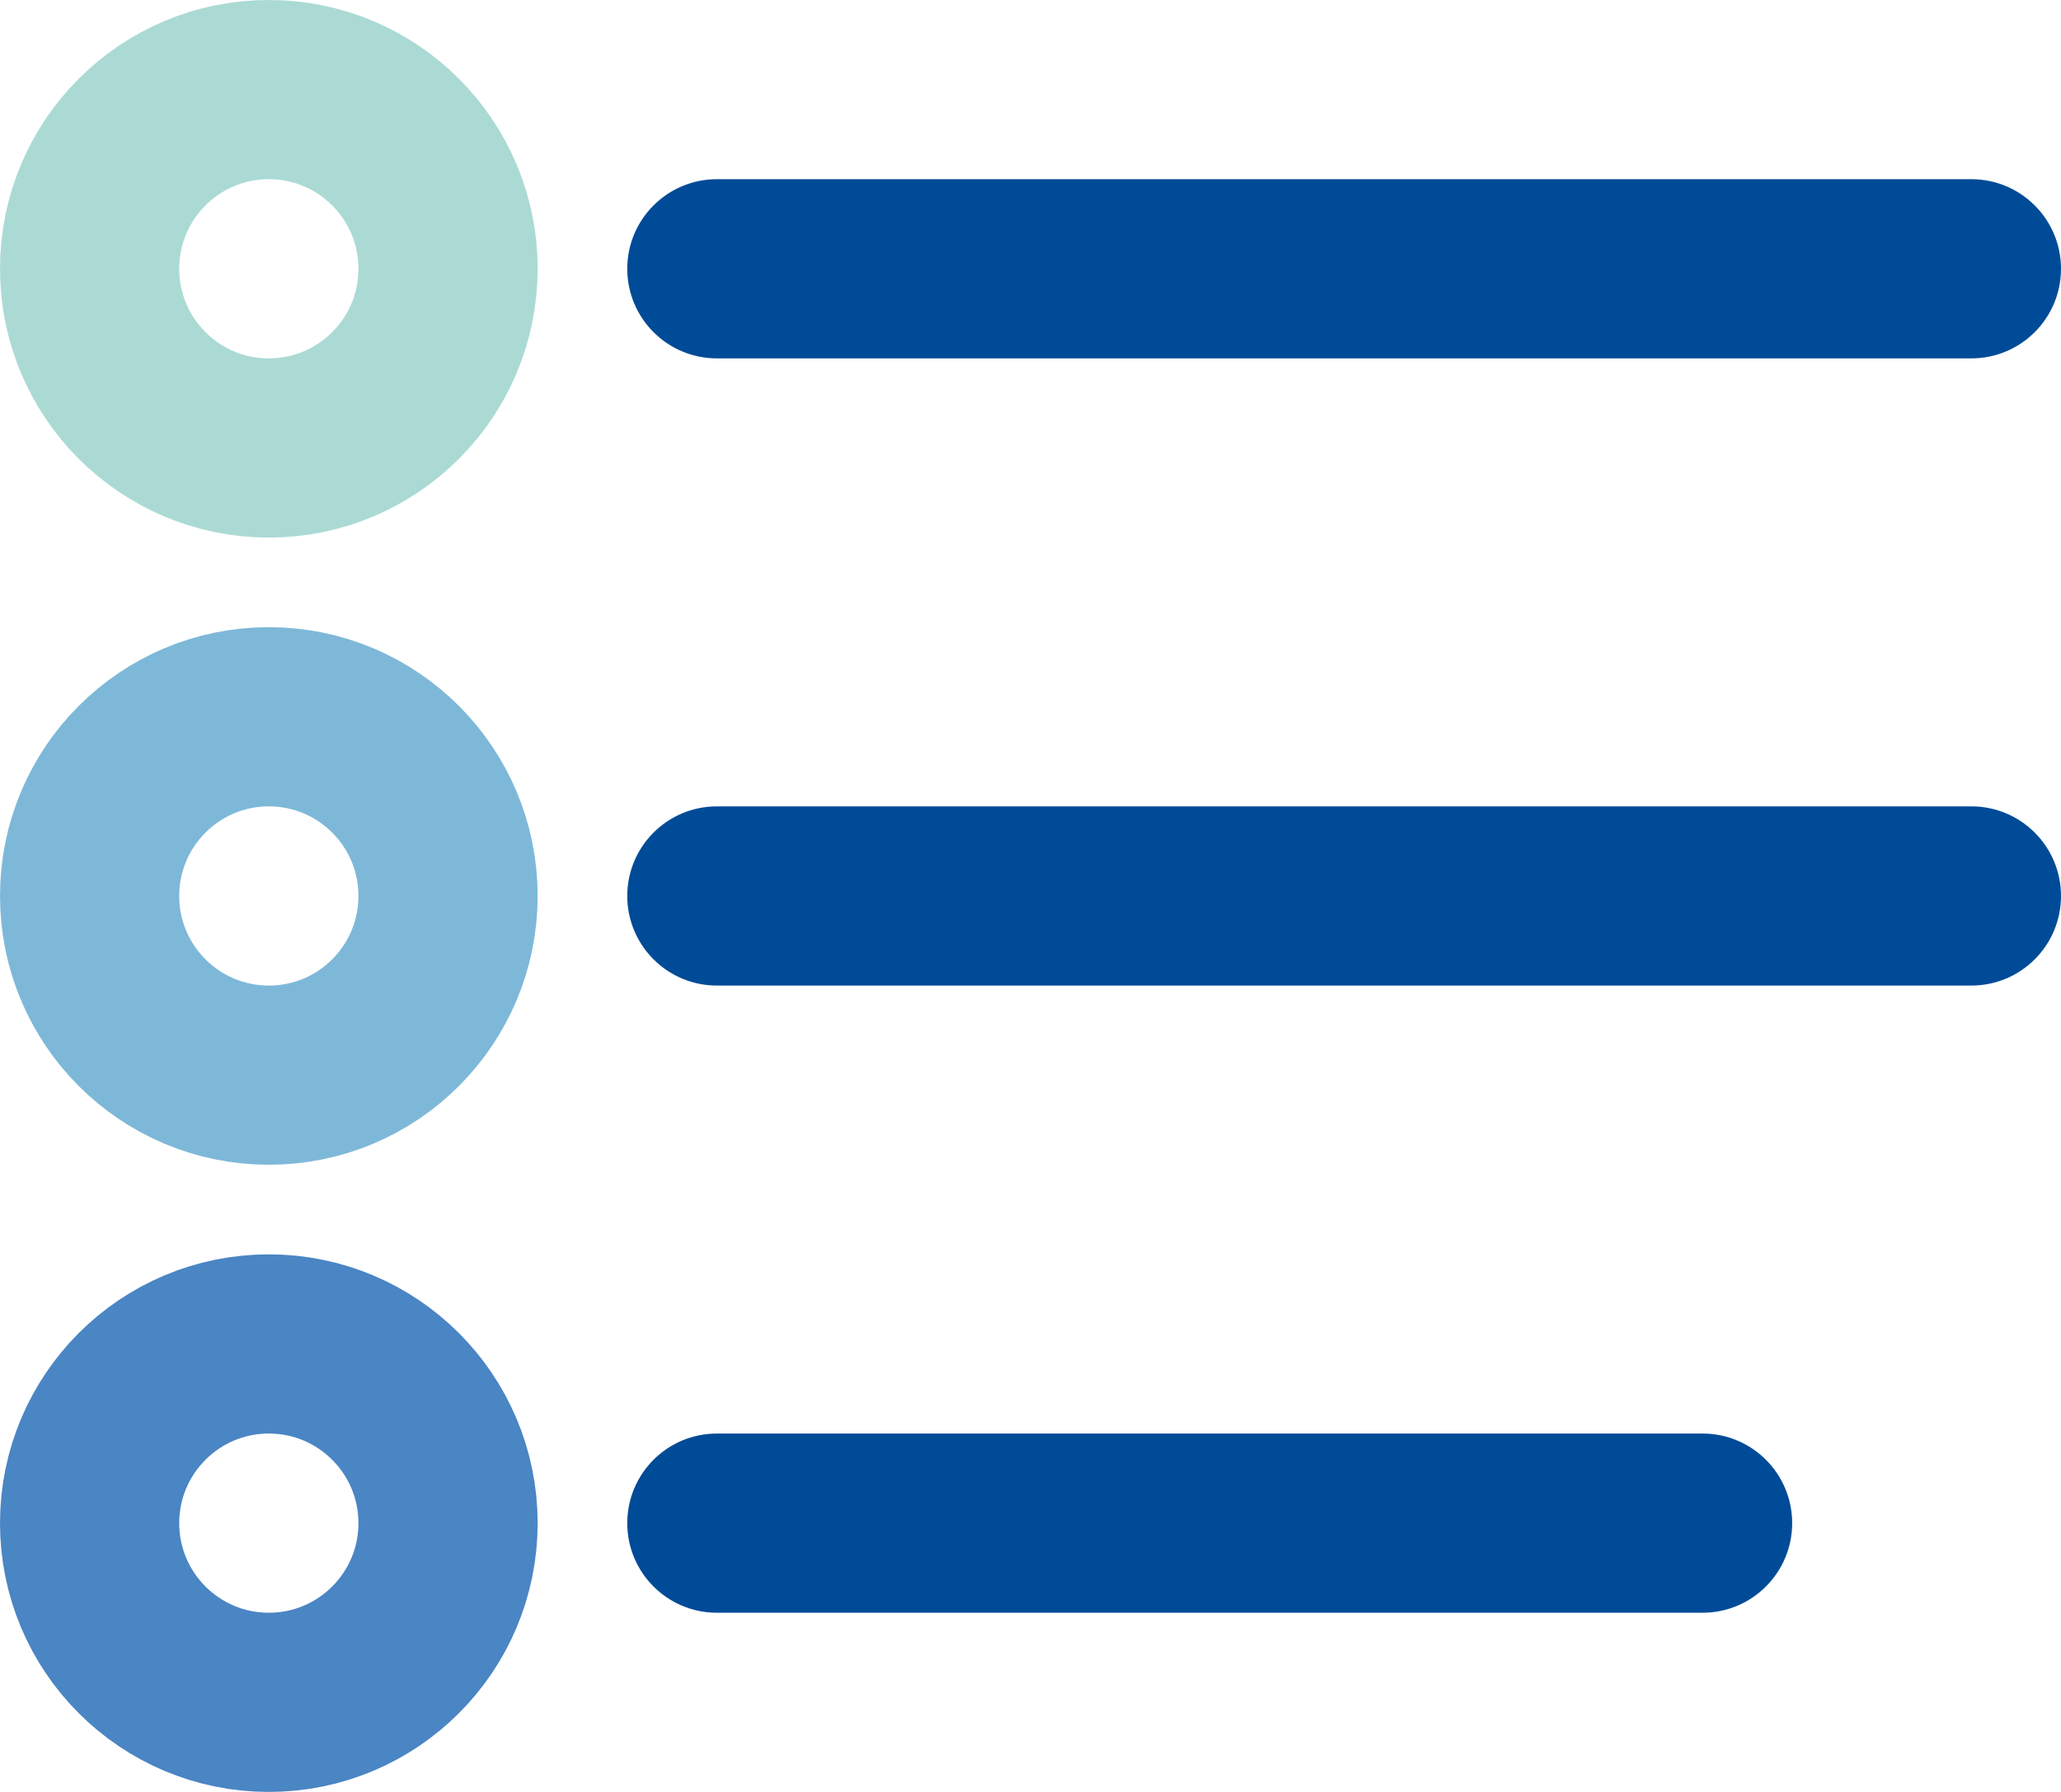
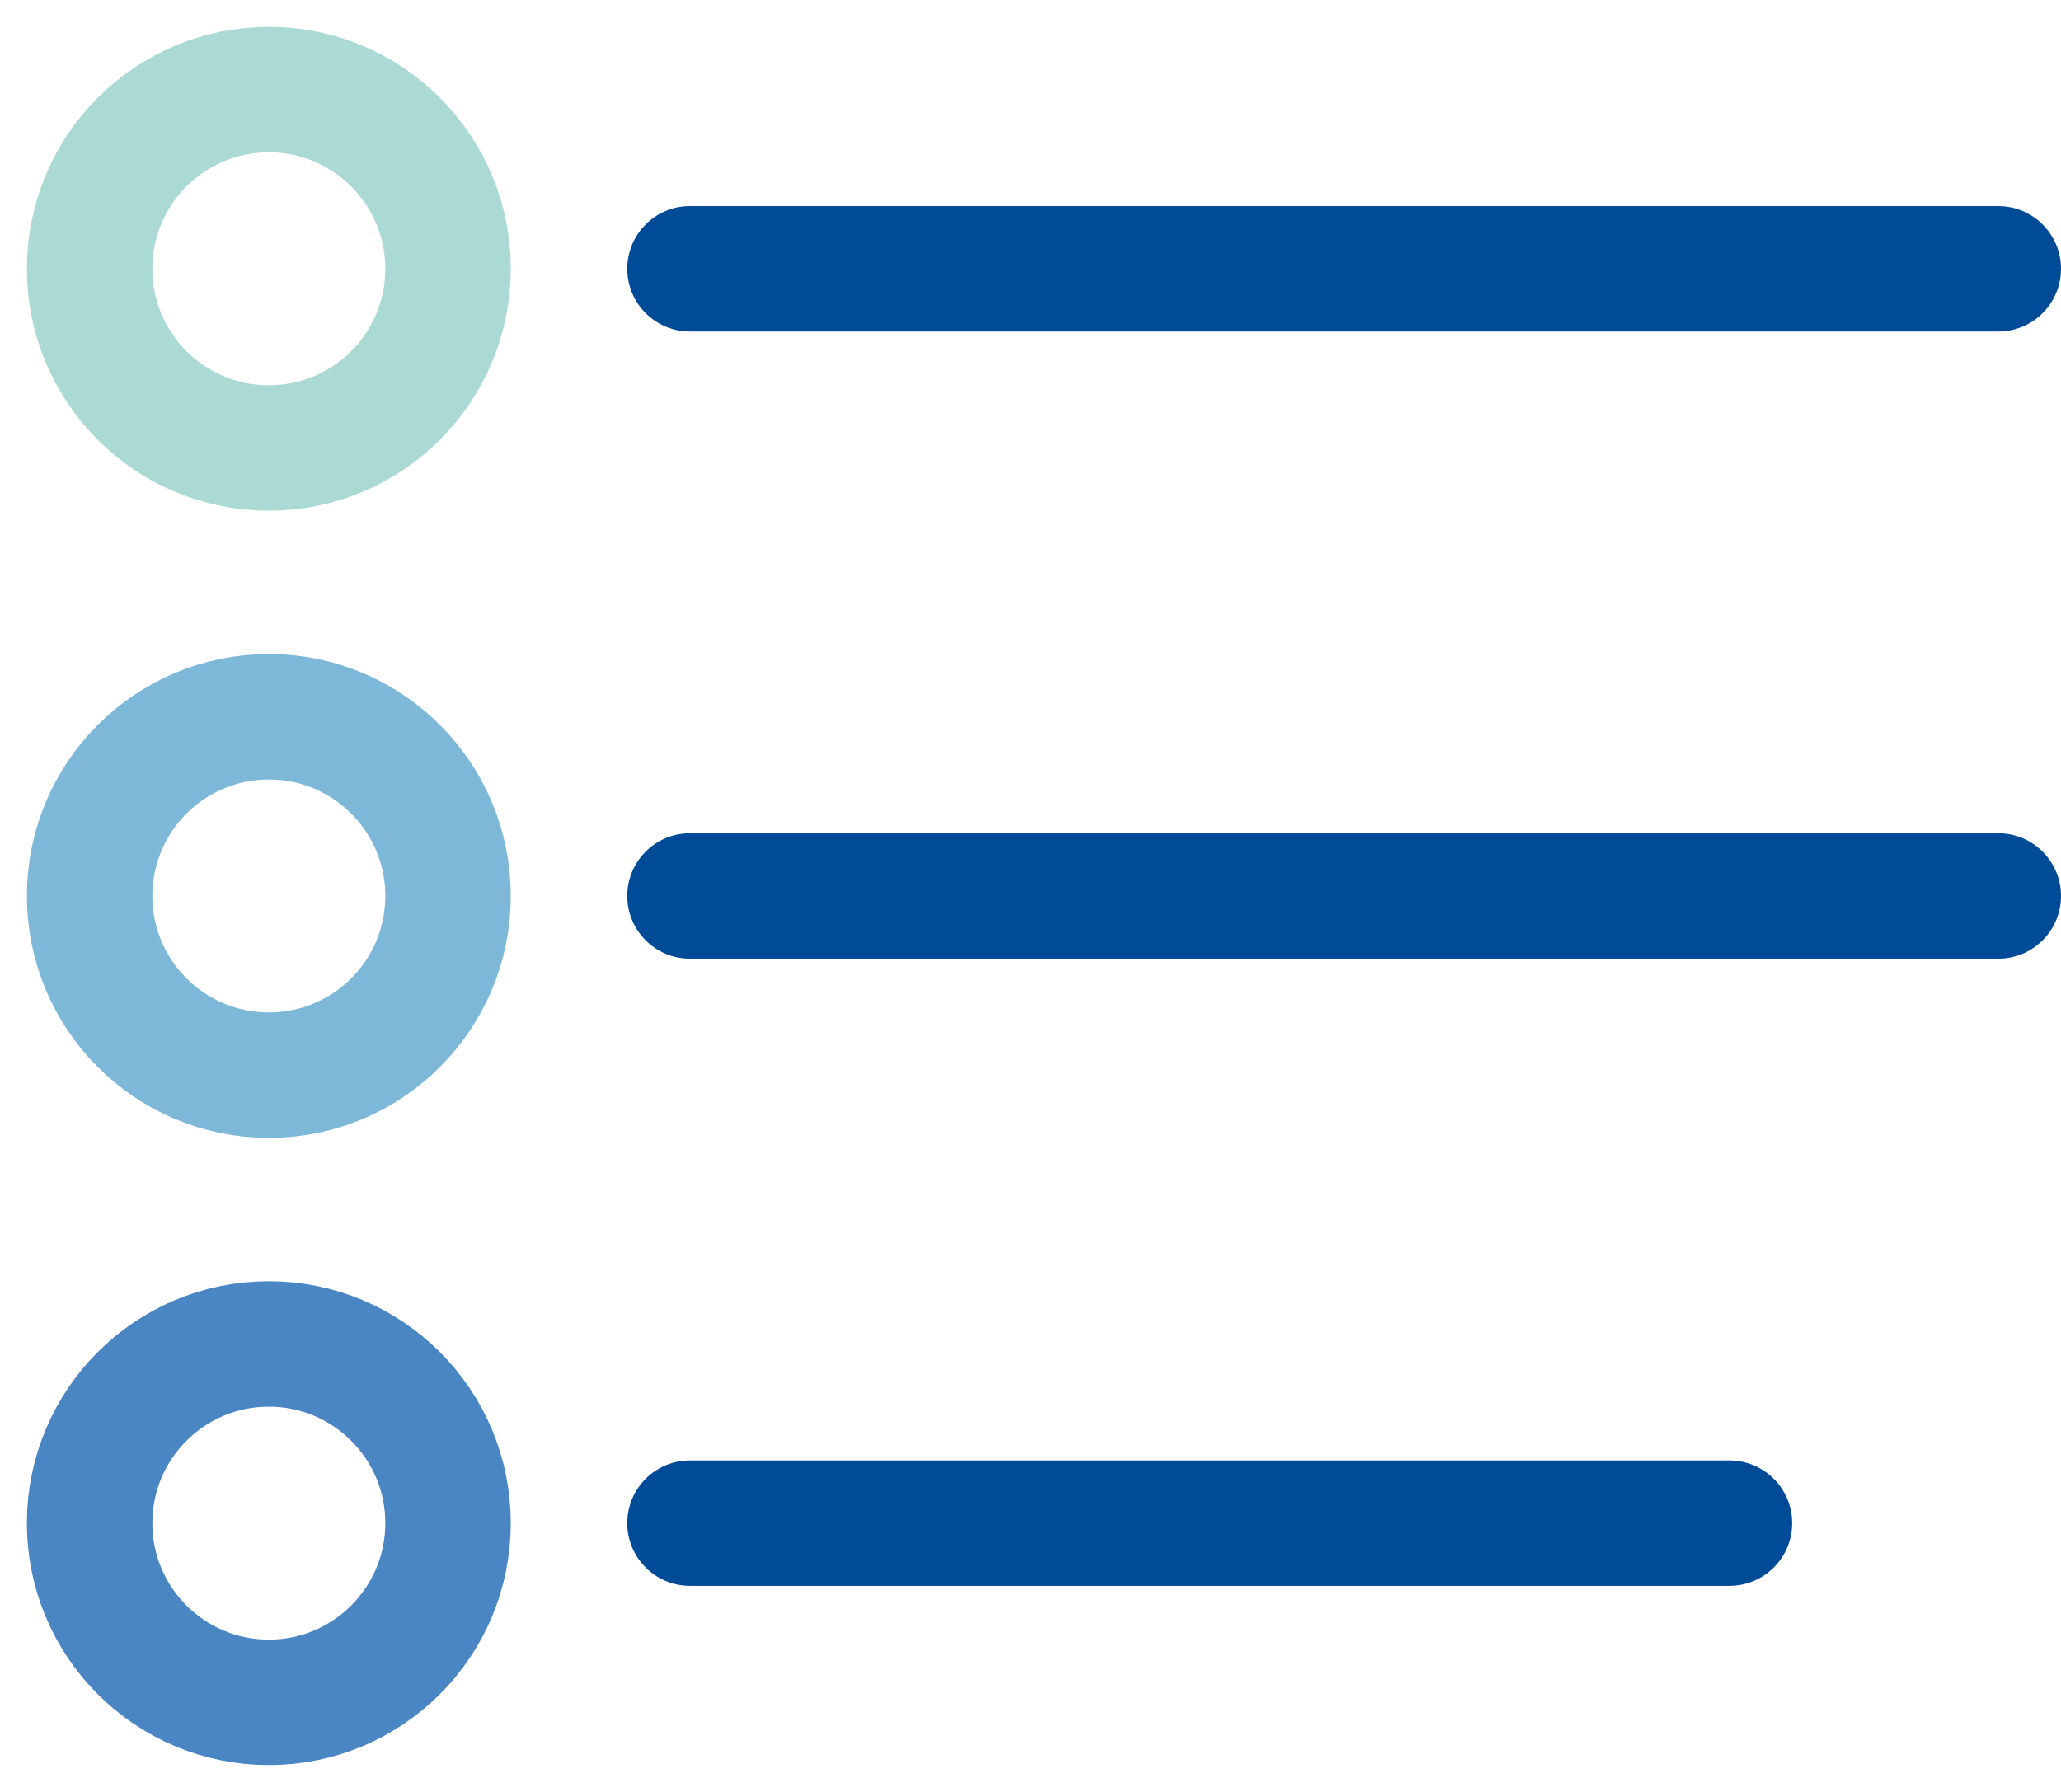
<svg xmlns="http://www.w3.org/2000/svg" width="23" height="20" viewBox="0 0 23 20" fill="none">
-   <circle cx="3" cy="3" r="2" stroke="#ABDAD5" stroke-width="2" />
-   <circle cx="3" cy="17" r="2" stroke="#4A85C4" stroke-width="2" />
-   <circle cx="3" cy="10" r="2" stroke="#7EB8D8" stroke-width="2" />
-   <rect x="7" y="2" width="16" height="2" rx="1" fill="#004B97" />
-   <rect x="7" y="16" width="13" height="2" rx="1" fill="#004B97" />
-   <rect x="7" y="9" width="16" height="2" rx="1" fill="#004B97" />
+   <circle cx="3" cy="3" r="2" stroke="#ABDAD5" stroke-width="1.4" />
+   <circle cx="3" cy="17" r="2" stroke="#4A85C4" stroke-width="1.4" />
+   <circle cx="3" cy="10" r="2" stroke="#7EB8D8" stroke-width="1.4" />
+   <rect x="7" y="2.3" width="16" height="1.4" rx="0.7" fill="#004B97" />
+   <rect x="7" y="16.3" width="13" height="1.4" rx="0.7" fill="#004B97" />
+   <rect x="7" y="9.3" width="16" height="1.4" rx="0.7" fill="#004B97" />
</svg>
